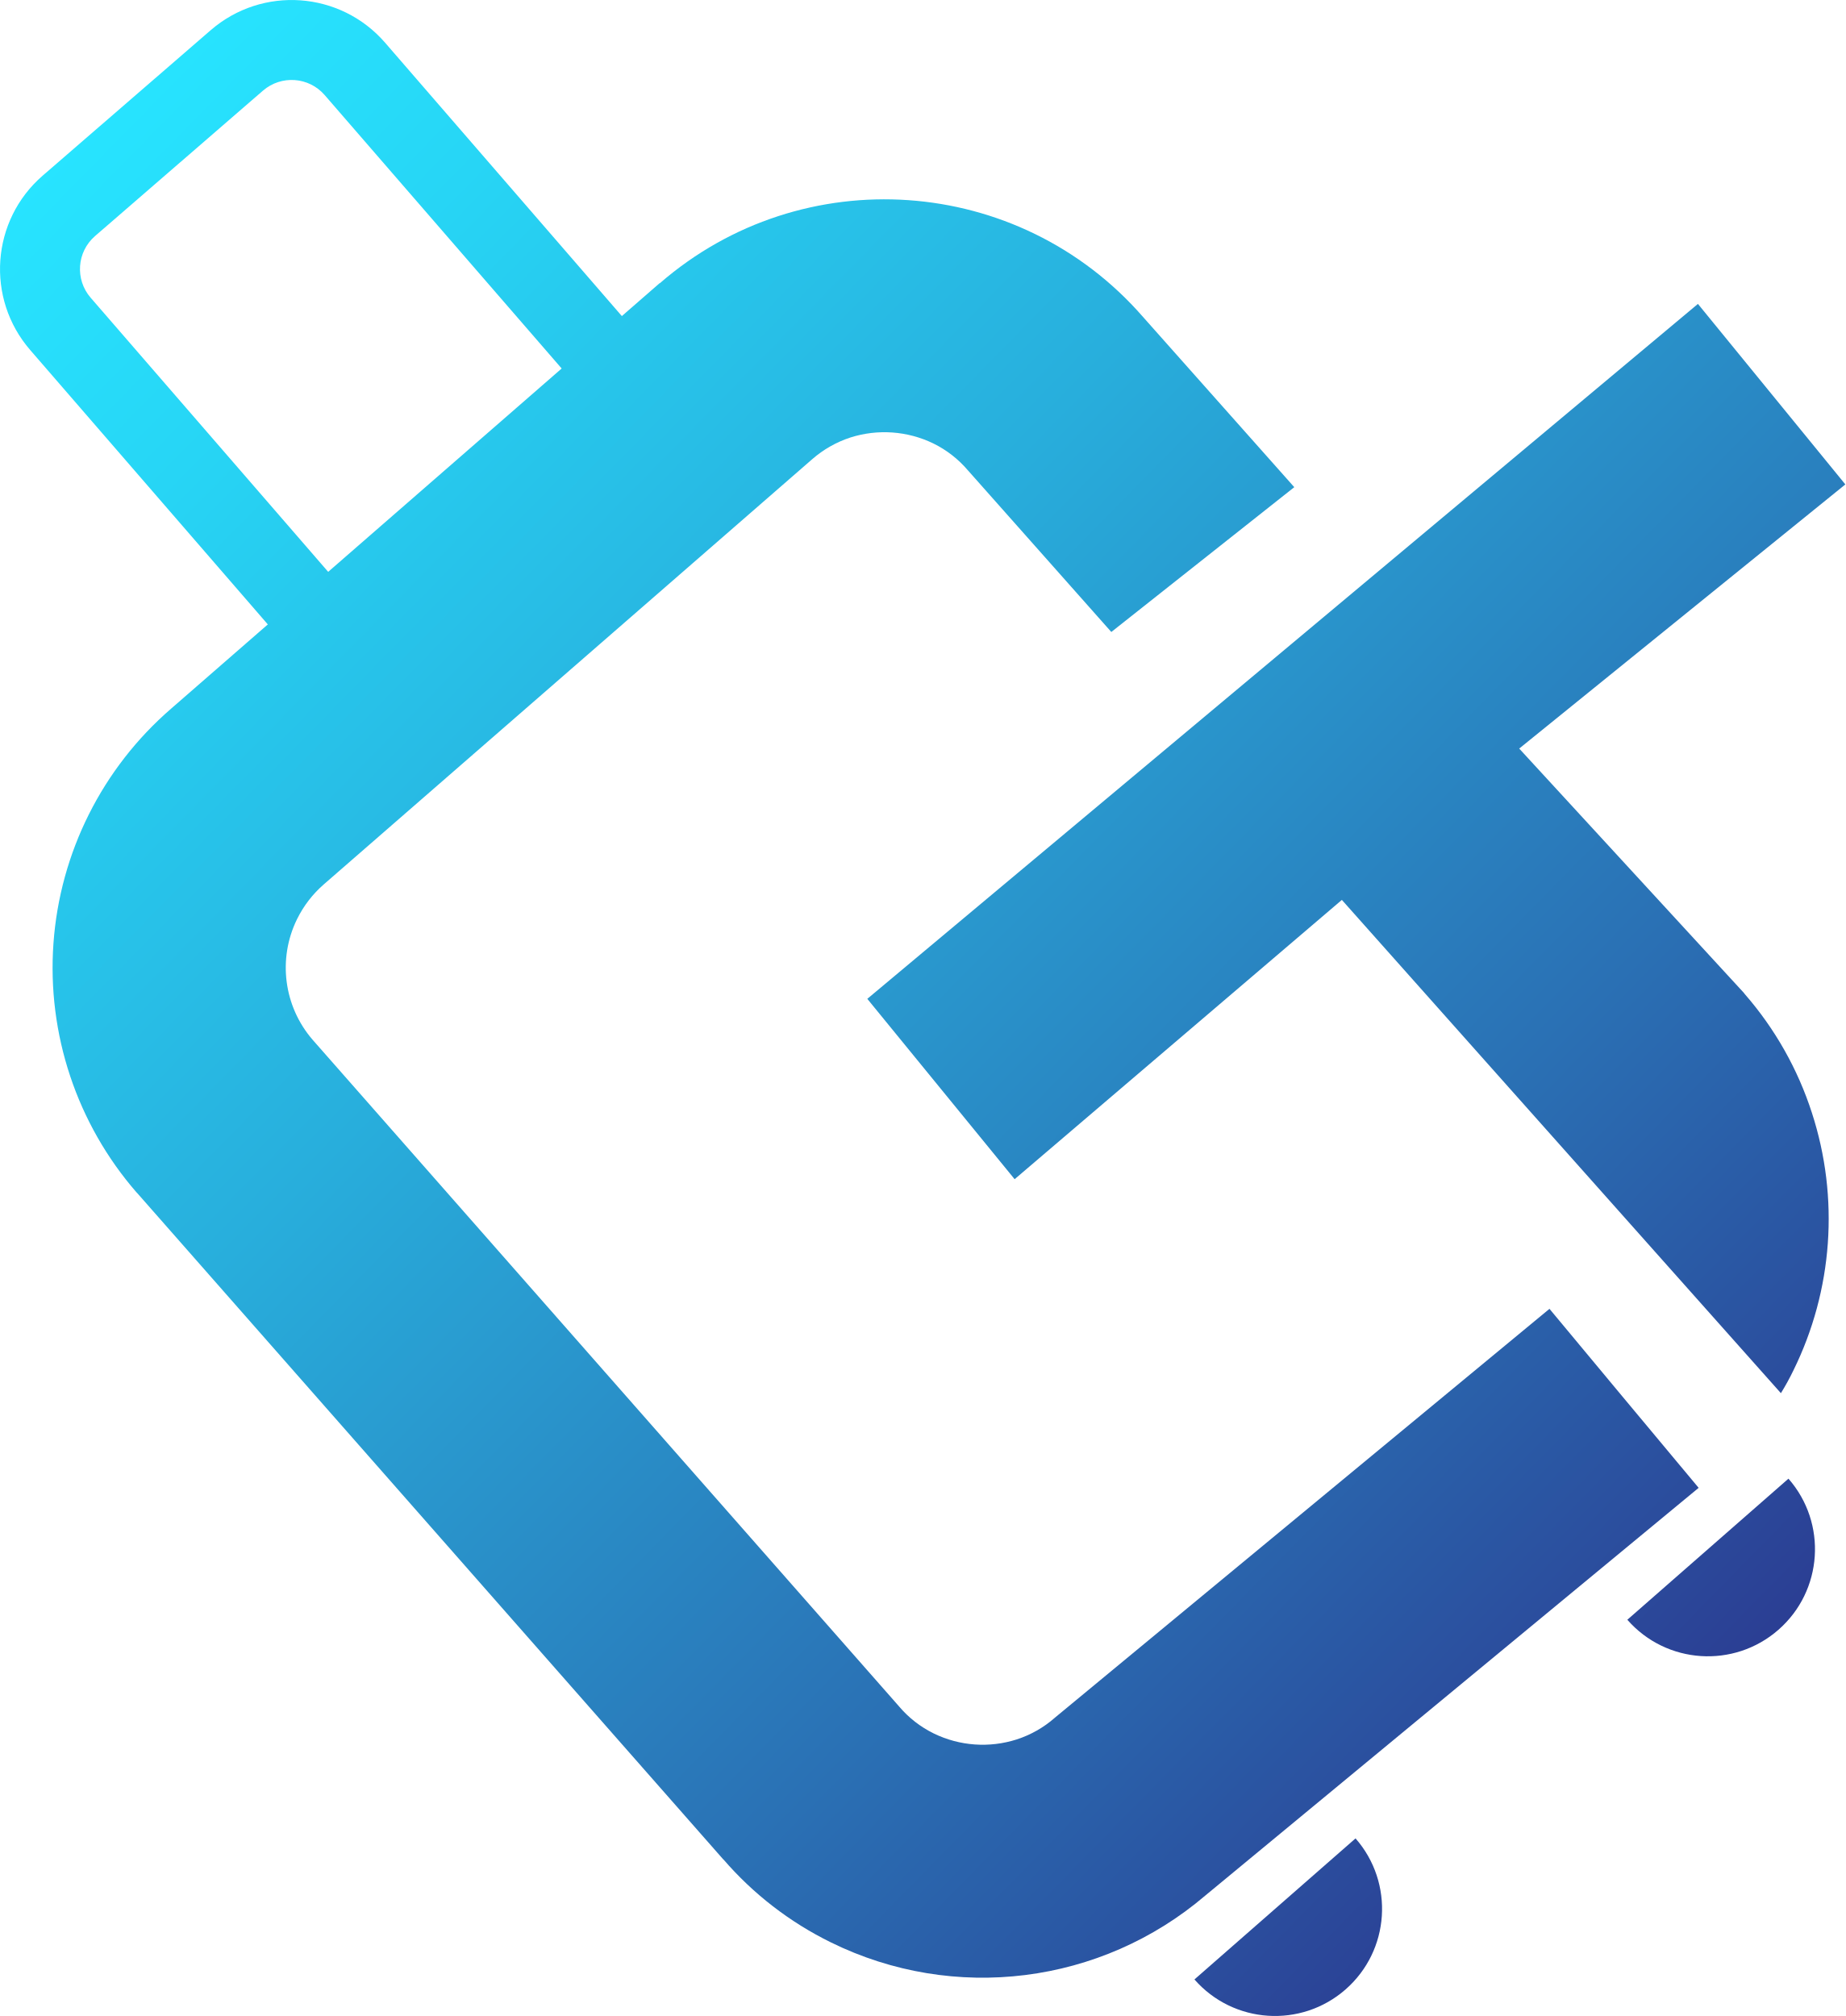
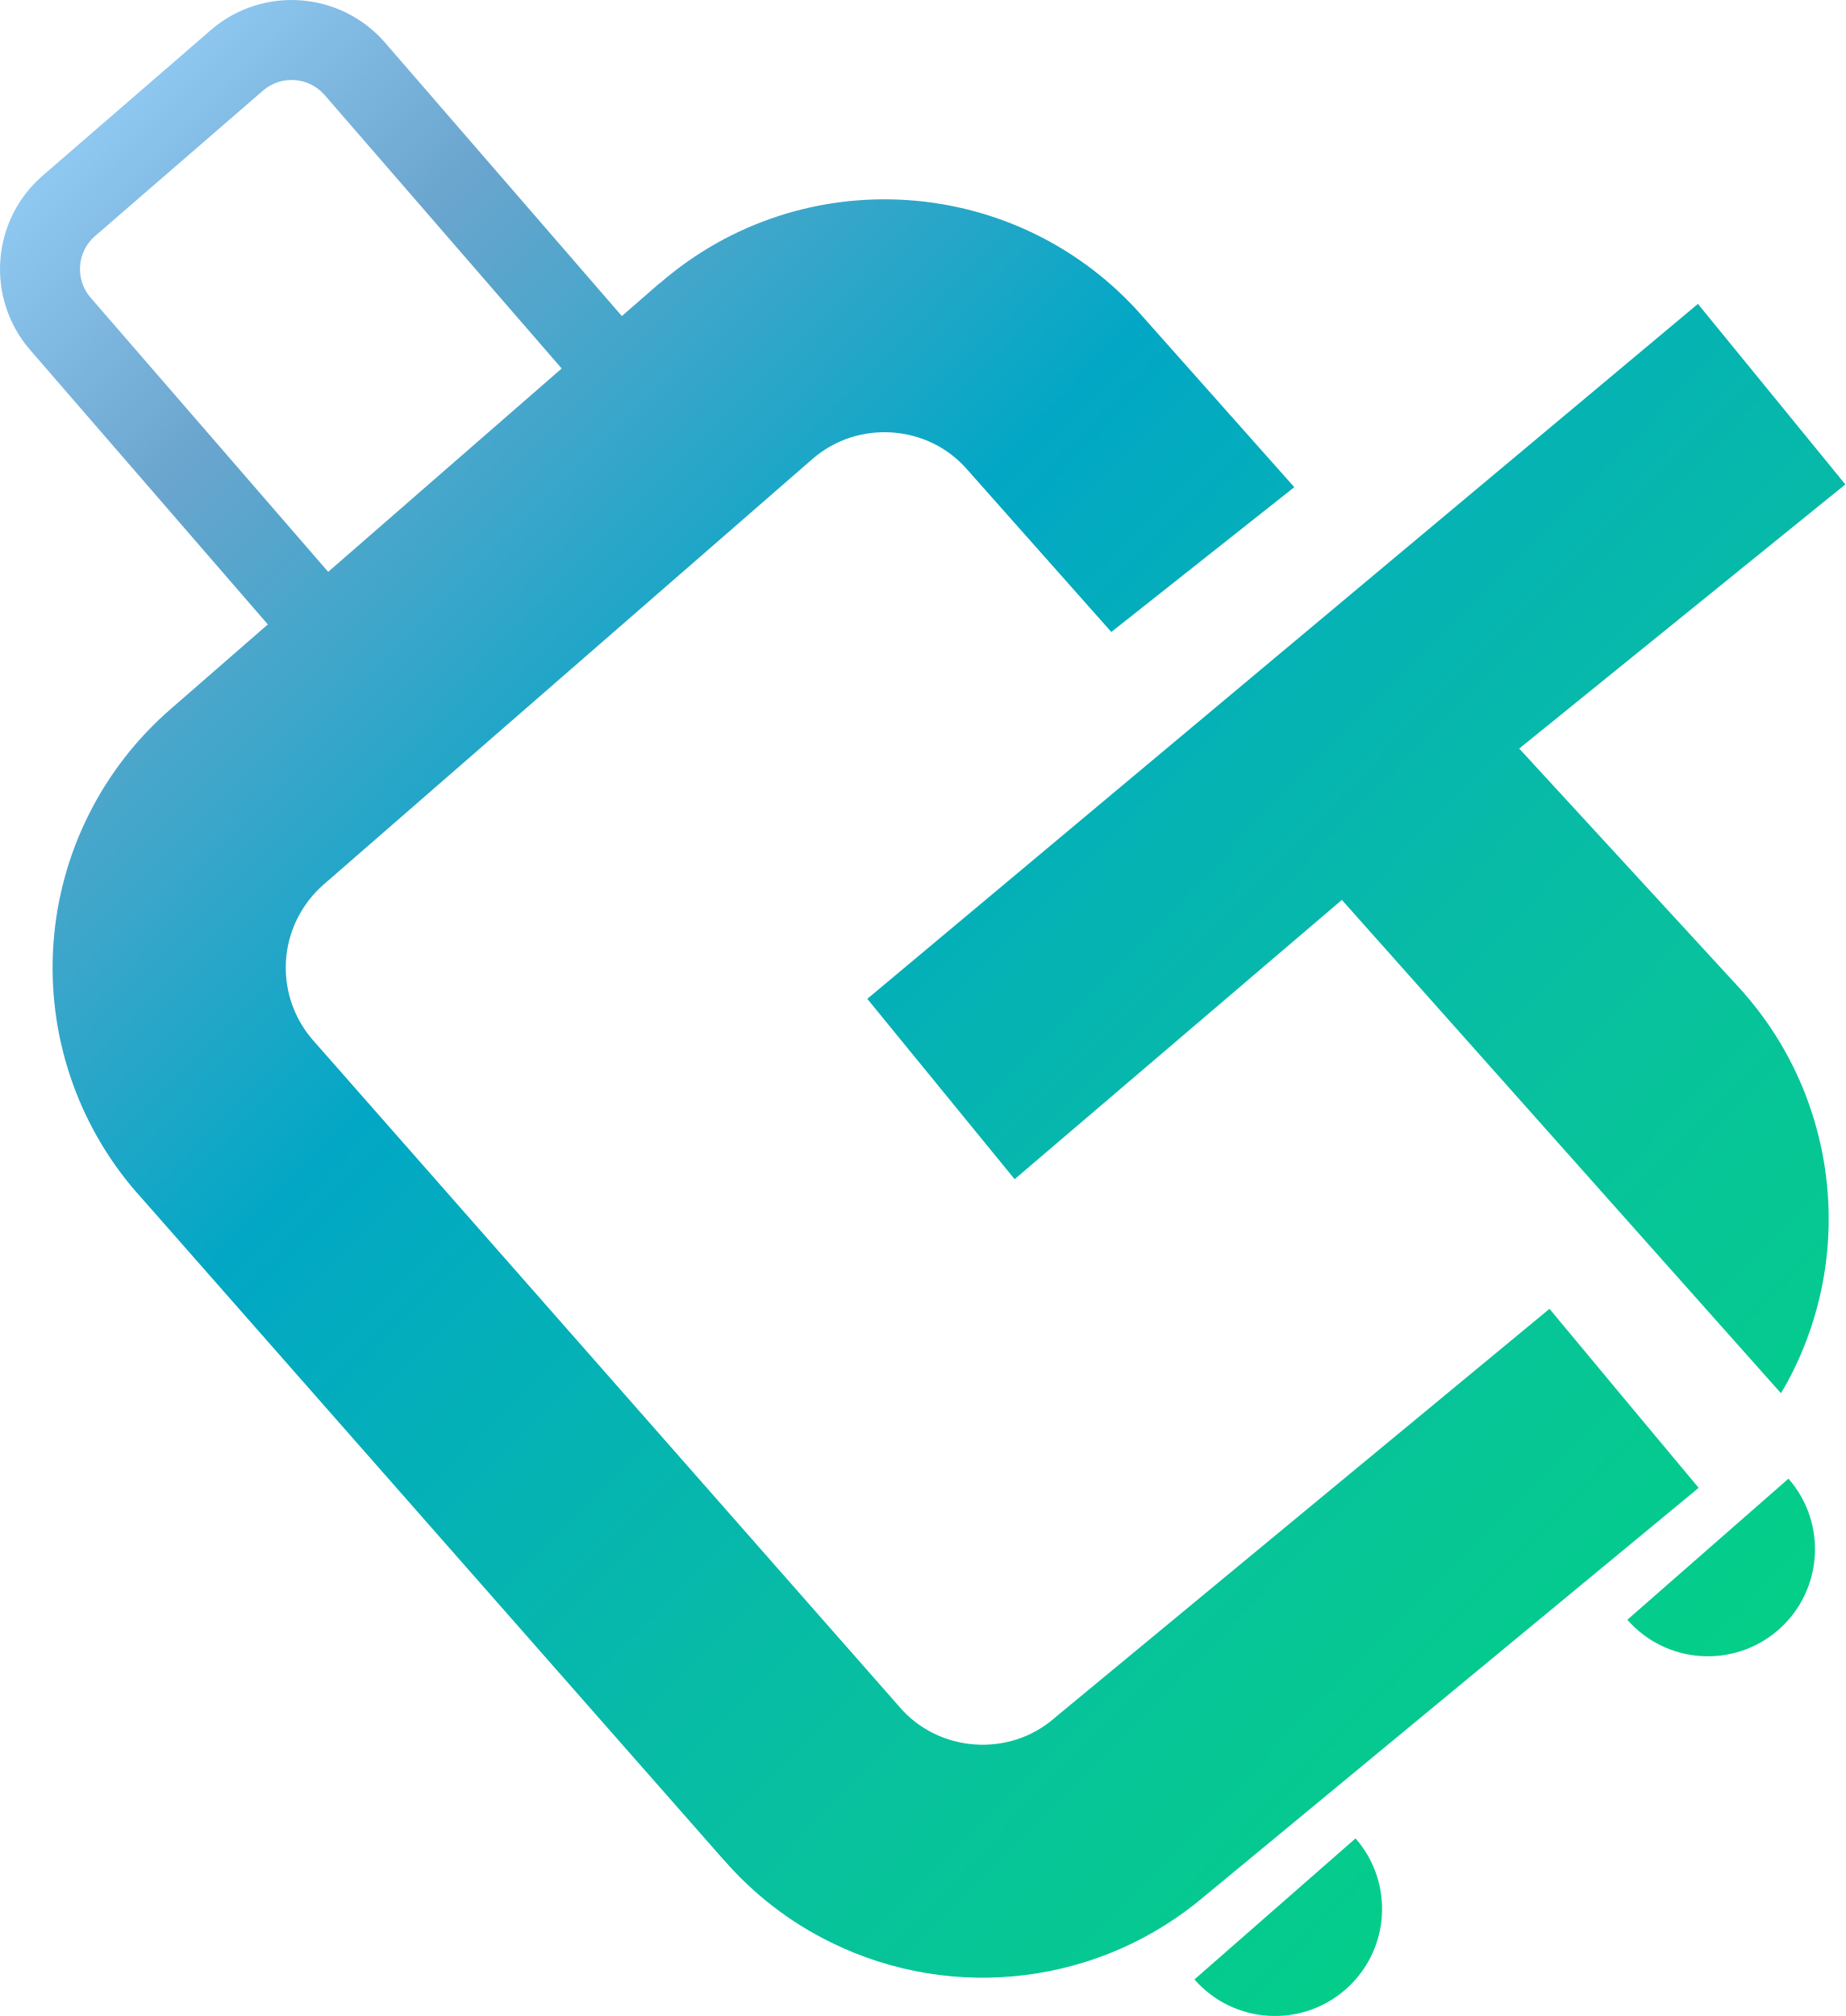
<svg xmlns="http://www.w3.org/2000/svg" xmlns:xlink="http://www.w3.org/1999/xlink" id="Layer_1" data-name="Layer 1" viewBox="0 0 590.69 645.39">
  <defs>
-     <style>.cls-1{fill:url(#linear-gradient);}.cls-2{fill:url(#linear-gradient-2);}.cls-3{fill:url(#linear-gradient-3);}.cls-4{fill:url(#linear-gradient-4);}.cls-5{fill:url(#linear-gradient-5);}</style>
+     <style>
+ .cls-1{
+   fill:url(#linear-gradient);}
+   .cls-2{fill:url(#linear-gradient-2);}
+   .cls-3{fill:url(#linear-gradient-3);}
+   .cls-4{fill:url(#linear-gradient-4);}
+   .cls-5{fill:url(#linear-gradient-5);
+ }
+ </style>
    <linearGradient id="linear-gradient" x1="7.08" y1="62.06" x2="542.47" y2="587.63" gradientUnits="userSpaceOnUse">
-       <stop offset="0" stop-color="#27e4ff" />
-       <stop offset="0.13" stop-color="#27d5f5" />
-       <stop offset="0.38" stop-color="#28aedc" />
-       <stop offset="0.72" stop-color="#2a70b4" />
-       <stop offset="0.99" stop-color="#2b3990" />
+       <stop offset="0" stop-color="#8fc8f0" />
+       <stop offset="0.13" stop-color="#6aa5ce" />
+       <stop offset="0.38" stop-color="#02a7c5" />
+       <stop offset="0.72" stop-color="#08c09f" />
+       <stop offset="0.99" stop-color="#03d085" />
    </linearGradient>
    <linearGradient id="linear-gradient-2" x1="129.02" y1="-62.15" x2="664.4" y2="463.42" xlink:href="#linear-gradient" />
    <linearGradient id="linear-gradient-3" x1="31.21" y1="37.49" x2="566.6" y2="563.05" xlink:href="#linear-gradient" />
    <linearGradient id="linear-gradient-4" x1="-70.62" y1="141.22" x2="464.77" y2="666.78" xlink:href="#linear-gradient" />
    <linearGradient id="linear-gradient-5" x1="54.96" y1="13.29" x2="590.35" y2="538.86" xlink:href="#linear-gradient" />
  </defs>
  <path class="cls-1" d="M496,419c13.89,16.7,31.87,38.32,47.75,57.31L385.8,606.85a109.83,109.83,0,0,1-119.77,15,108.77,108.77,0,0,1-34.54-26.68l.17.24L43.85,381.86l-.13-.11A109.66,109.66,0,0,1,54.8,226.84L211.13,90.67l.09,0a109.74,109.74,0,0,1,154.66,10.78v0l48.43,54.51-58.57,46.36L310,150.76l-.18-.2a34.39,34.39,0,0,0-11.06-8.6,35.9,35.9,0,0,0-26.55-1.9A35.26,35.26,0,0,0,260,147L103.66,283.11a35.56,35.56,0,0,0-8.56,11.11,35.27,35.27,0,0,0,5,38.68L287.77,546.25l.08.1a34.43,34.43,0,0,0,11.07,8.6,35.74,35.74,0,0,0,26.54,1.9,34.7,34.7,0,0,0,12.18-6.92l.3-.26Z" />
  <path class="cls-2" d="M580,356.24a108.65,108.65,0,0,0-21.48-38l-.34-.44-71.87-78.16,104.4-84.56L543.52,97.29,277.63,319.76l47.16,57.74,104.75-89.41L570.08,446a79.27,79.27,0,0,0,4-7.28A109.84,109.84,0,0,0,580,356.24Z" />
  <path class="cls-3" d="M222.62,128.39,123.28,13.68a39.58,39.58,0,0,0-55.85-4L13.68,56.21a39.59,39.59,0,0,0-4,55.86L117.39,236.46,231,138.07ZM29,95.29a14,14,0,0,1,1.41-19.71L84.2,29a14,14,0,0,1,19.71,1.41l91,105L120,200.32Z" />
  <path class="cls-4" d="M382.35,633.69a34.27,34.27,0,1,0,51.57-45.16Z" />
  <path class="cls-5" d="M520.92,518.54a34.28,34.28,0,0,0,51.58-45.17Z" />
</svg>
